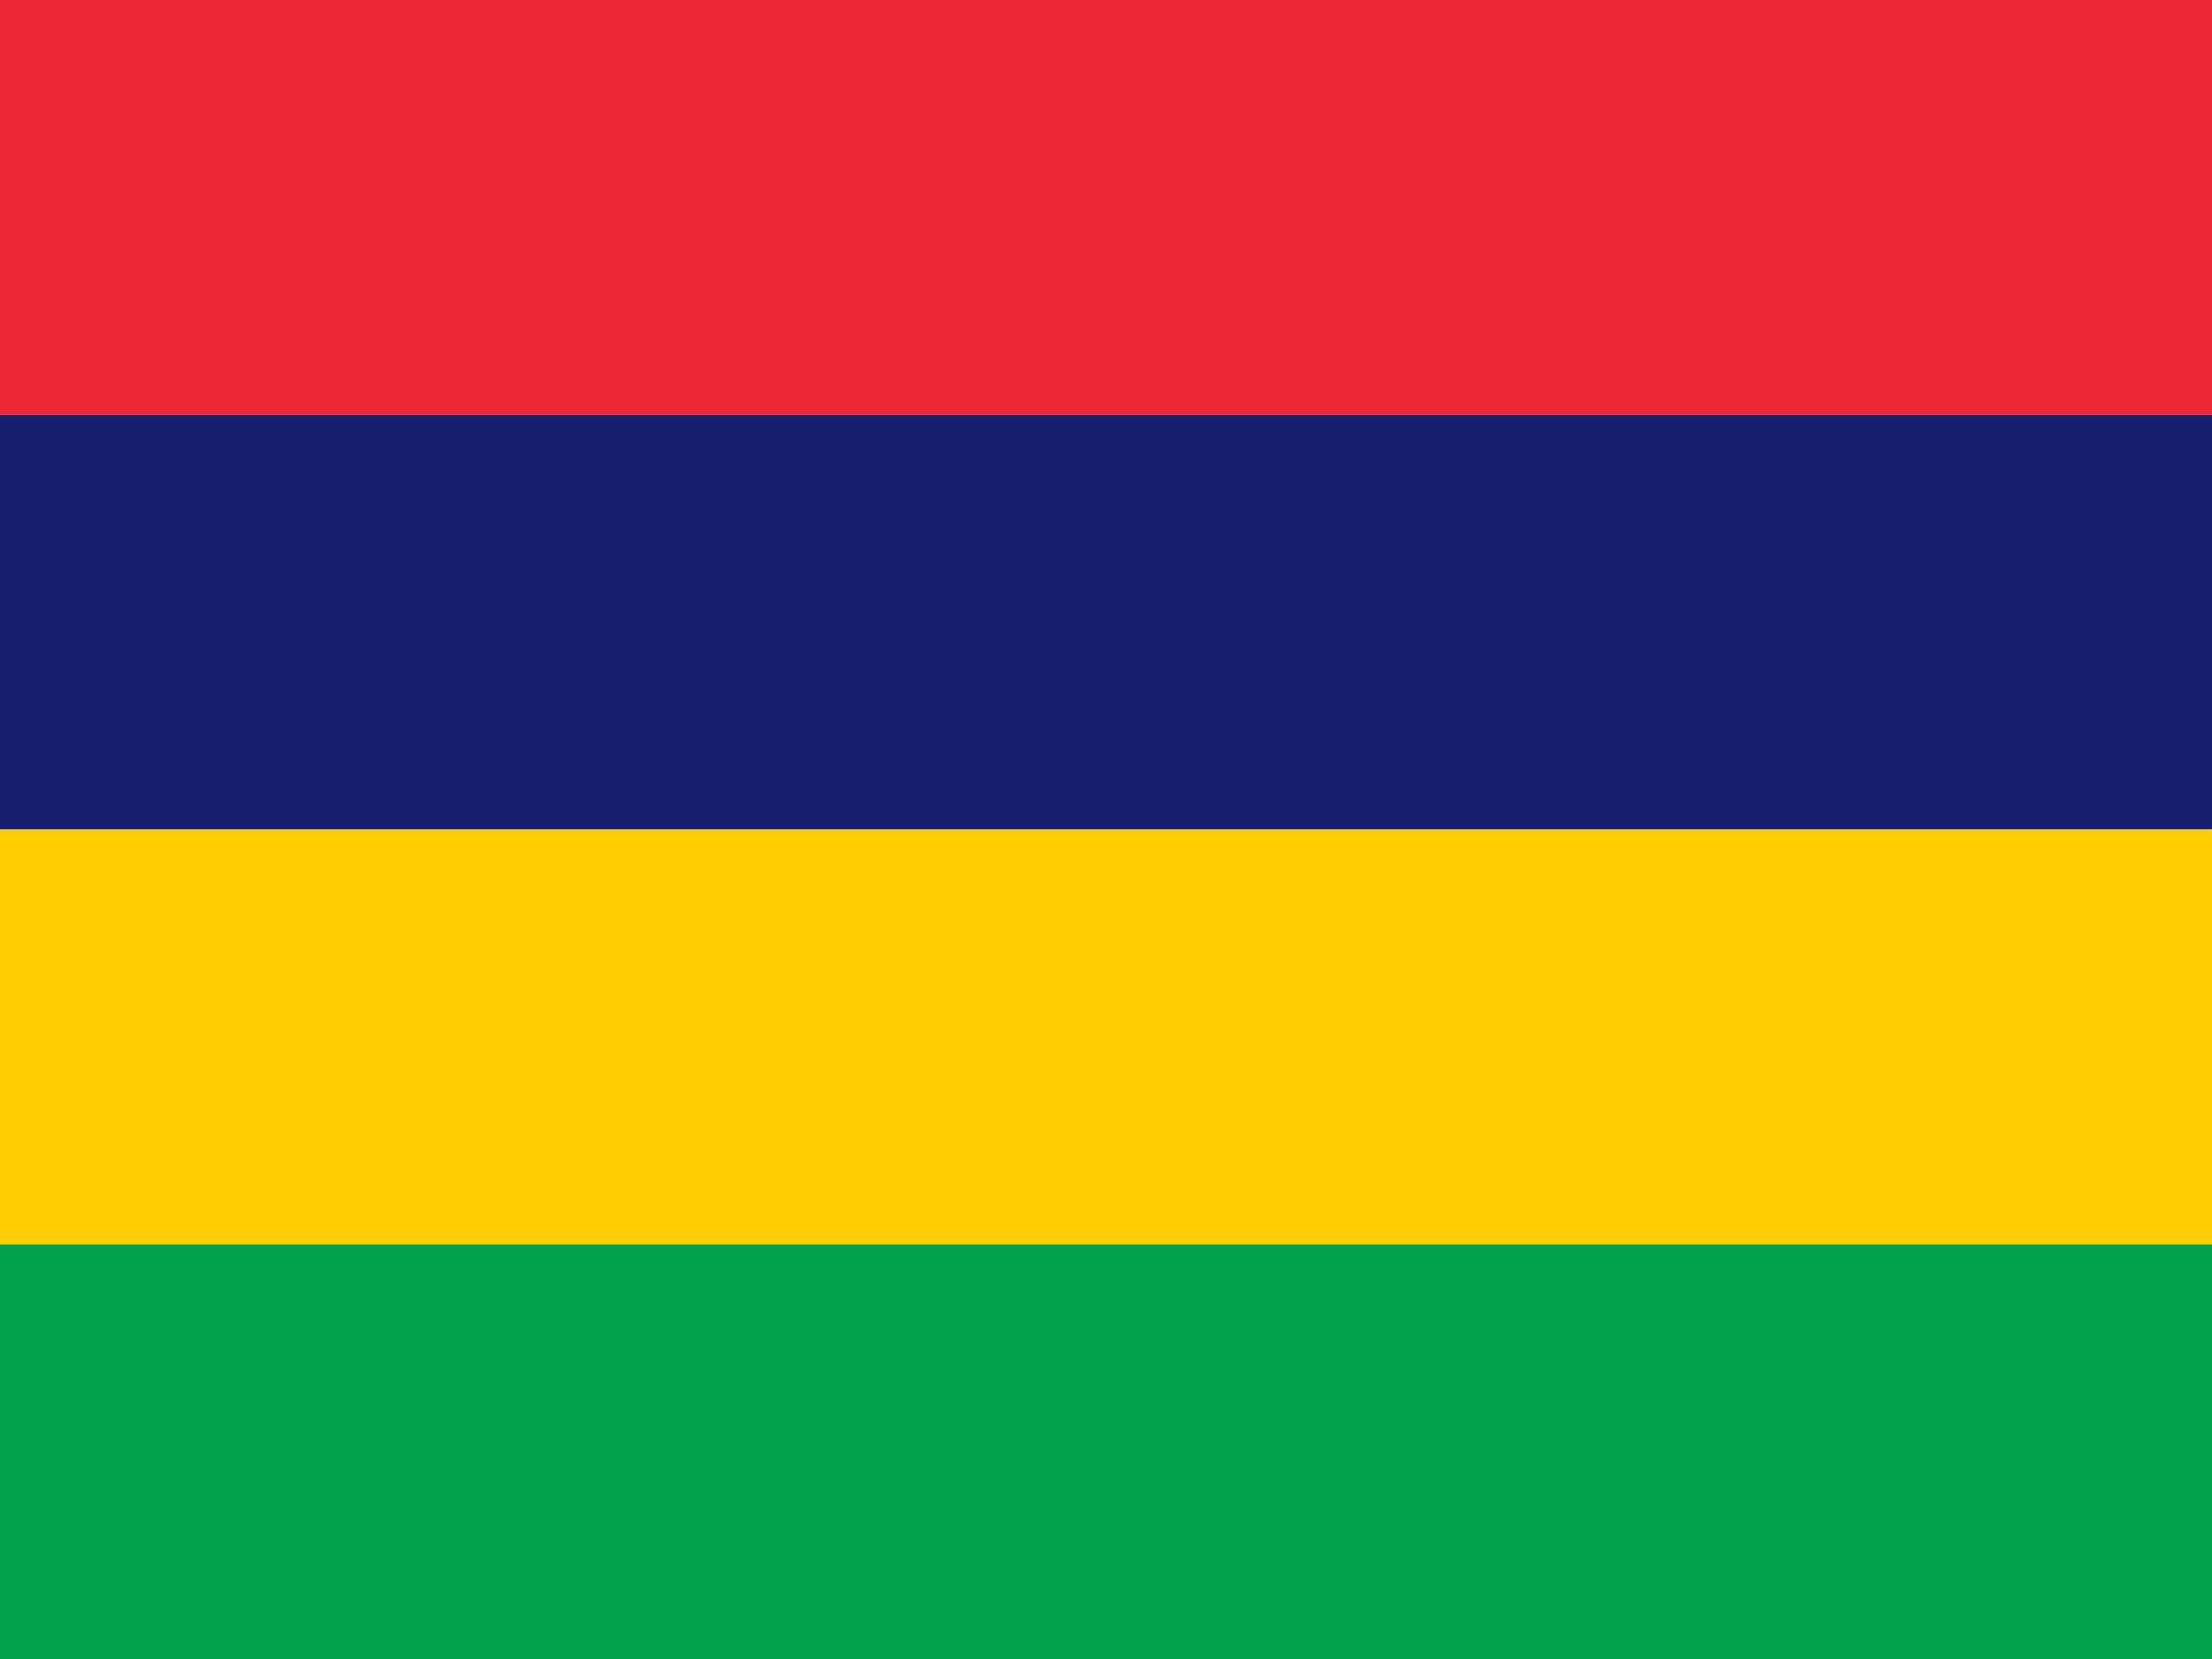
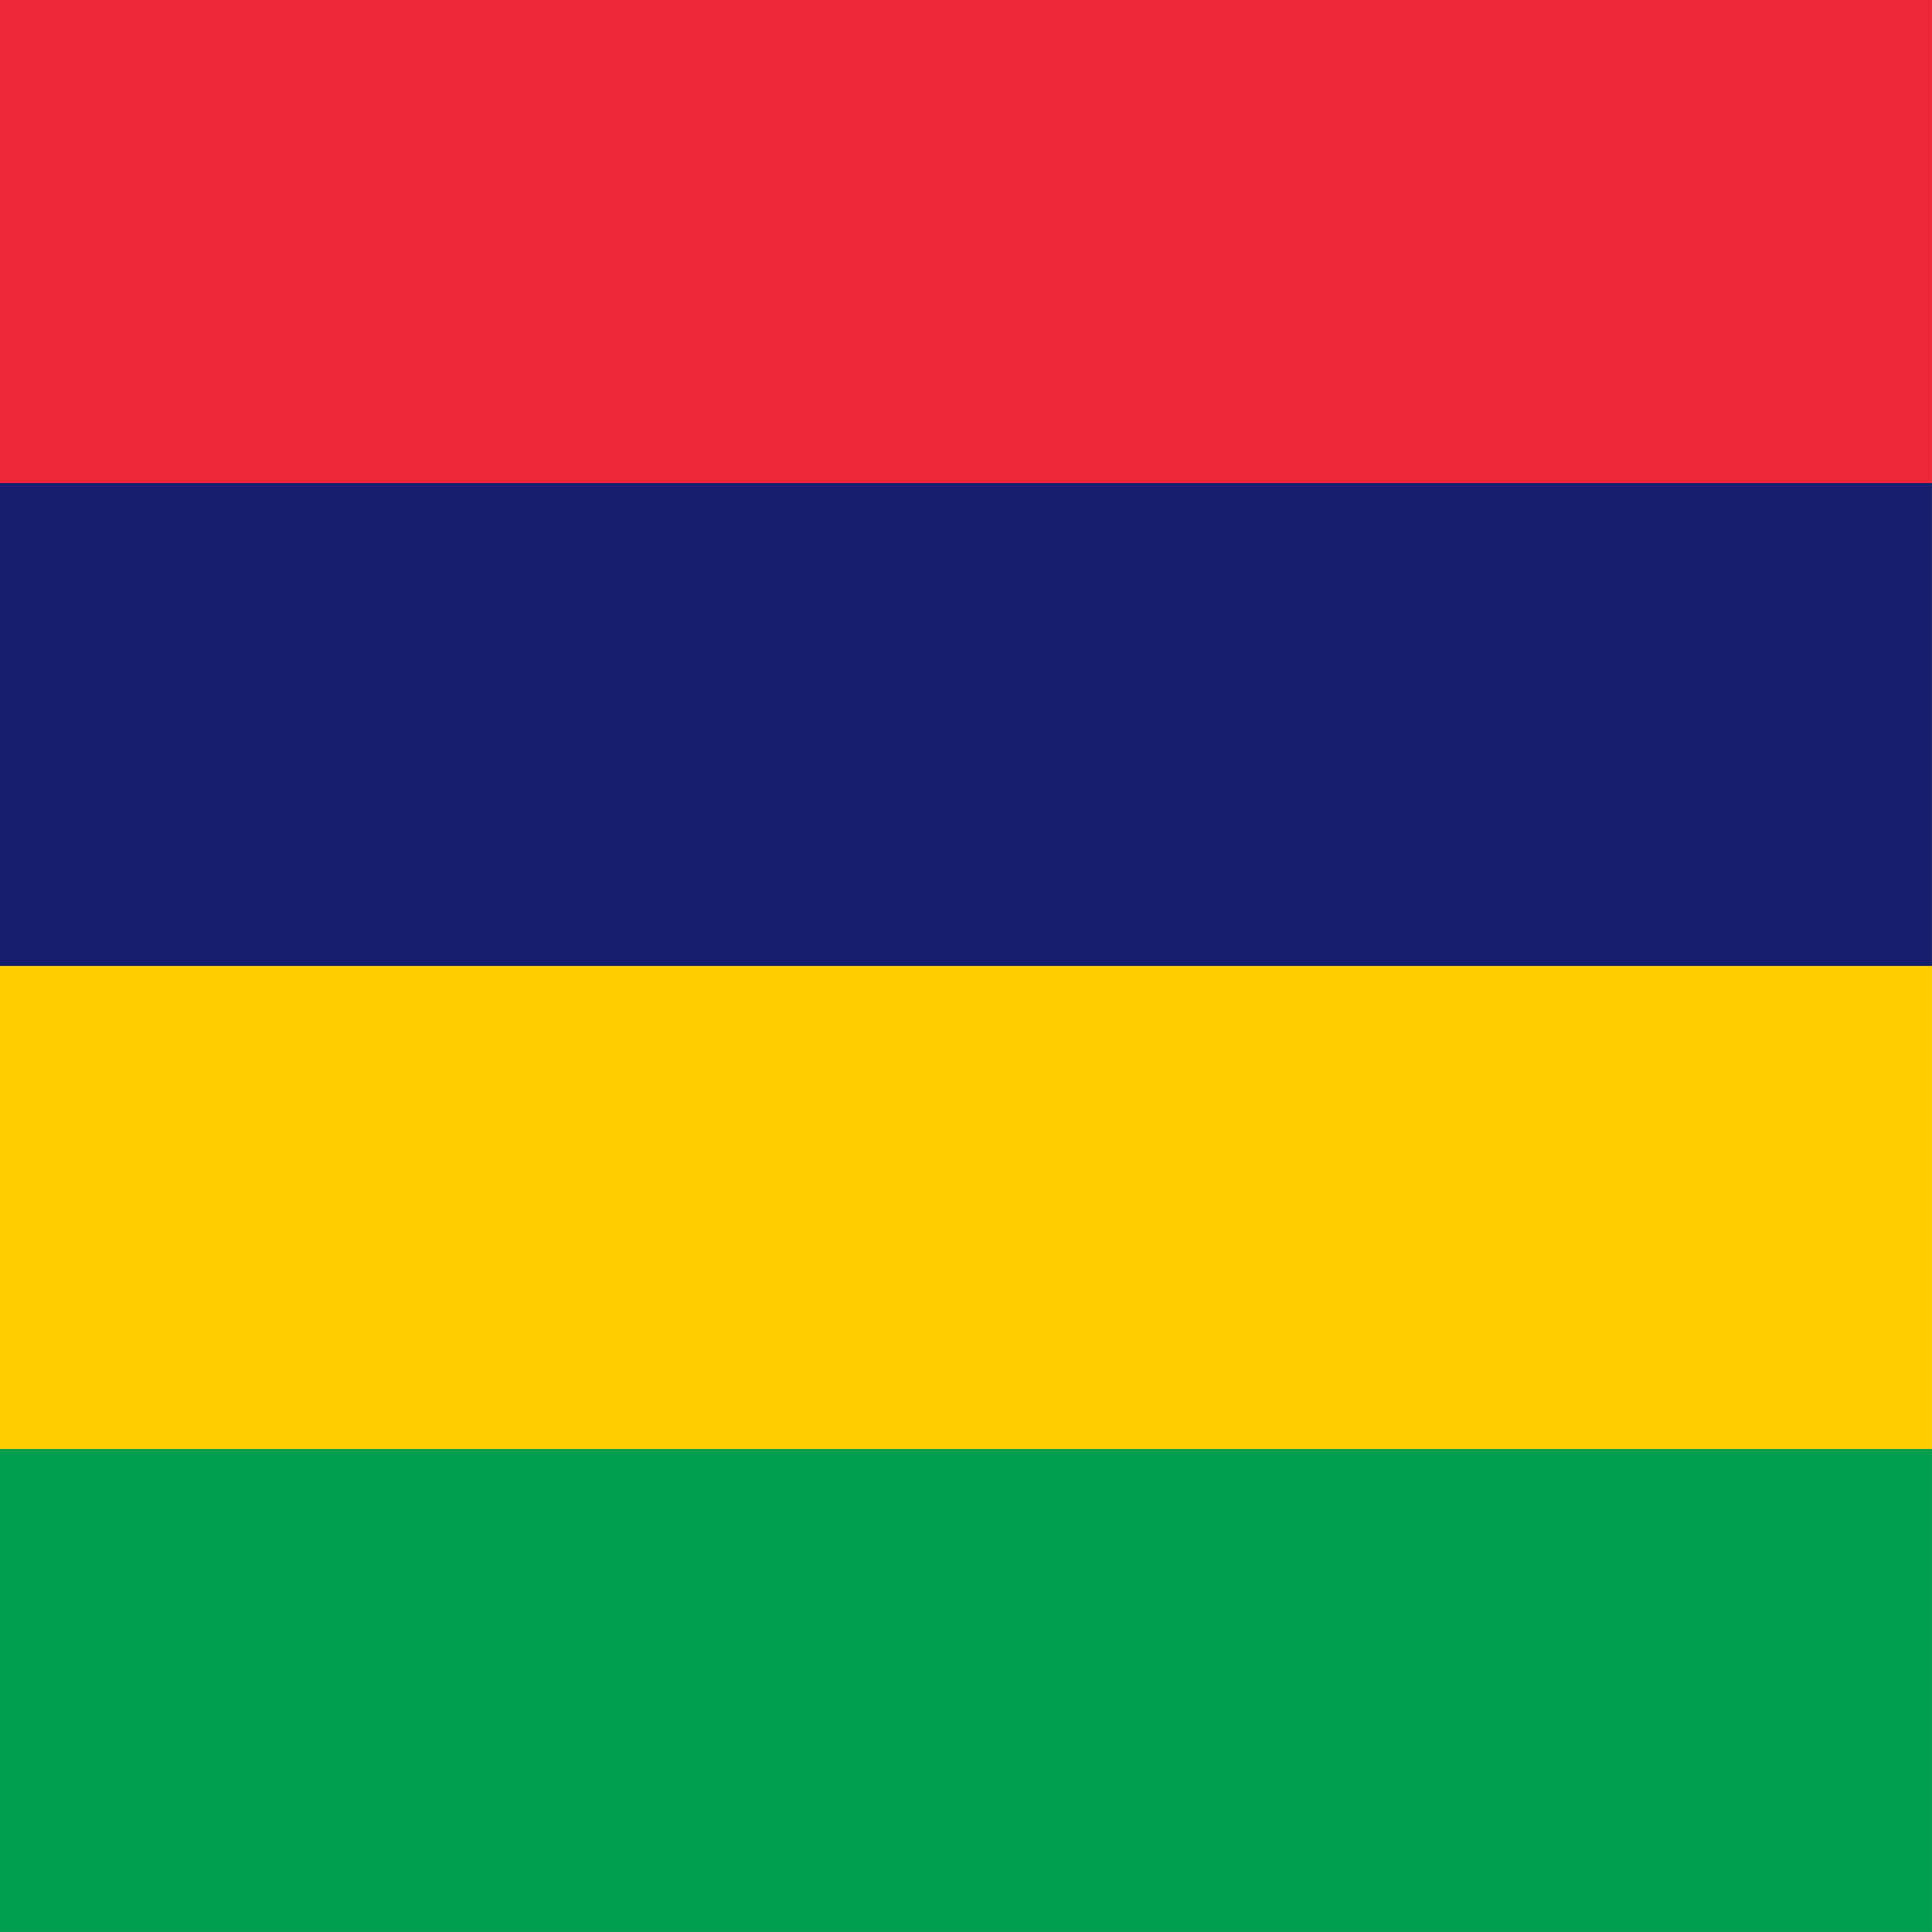
- <svg xmlns="http://www.w3.org/2000/svg" height="480" width="640" id="flag-icon-css-mu">
+ <svg xmlns="http://www.w3.org/2000/svg" height="512" width="512" id="flag-icon-css-mu">
  <g fill-rule="evenodd">
-     <path d="M0 360h640v120H0z" fill="#00a04d" />
-     <path d="M0 120h640v120H0z" fill="#151f6d" />
-     <path d="M0 0h640v120H0z" fill="#ee2737" />
-     <path d="M0 240h640v120H0z" fill="#ffcd00" />
+     <path d="M0 383.99h511.99v128H0z" fill="#009f4d" />
+     <path d="M0 128h511.99v128H0z" fill="#151f6d" />
+     <path d="M0 0h511.99v128H0z" fill="#ee2737" />
+     <path d="M0 255.99h511.99v128H0z" fill="#ffcd00" />
  </g>
</svg>
